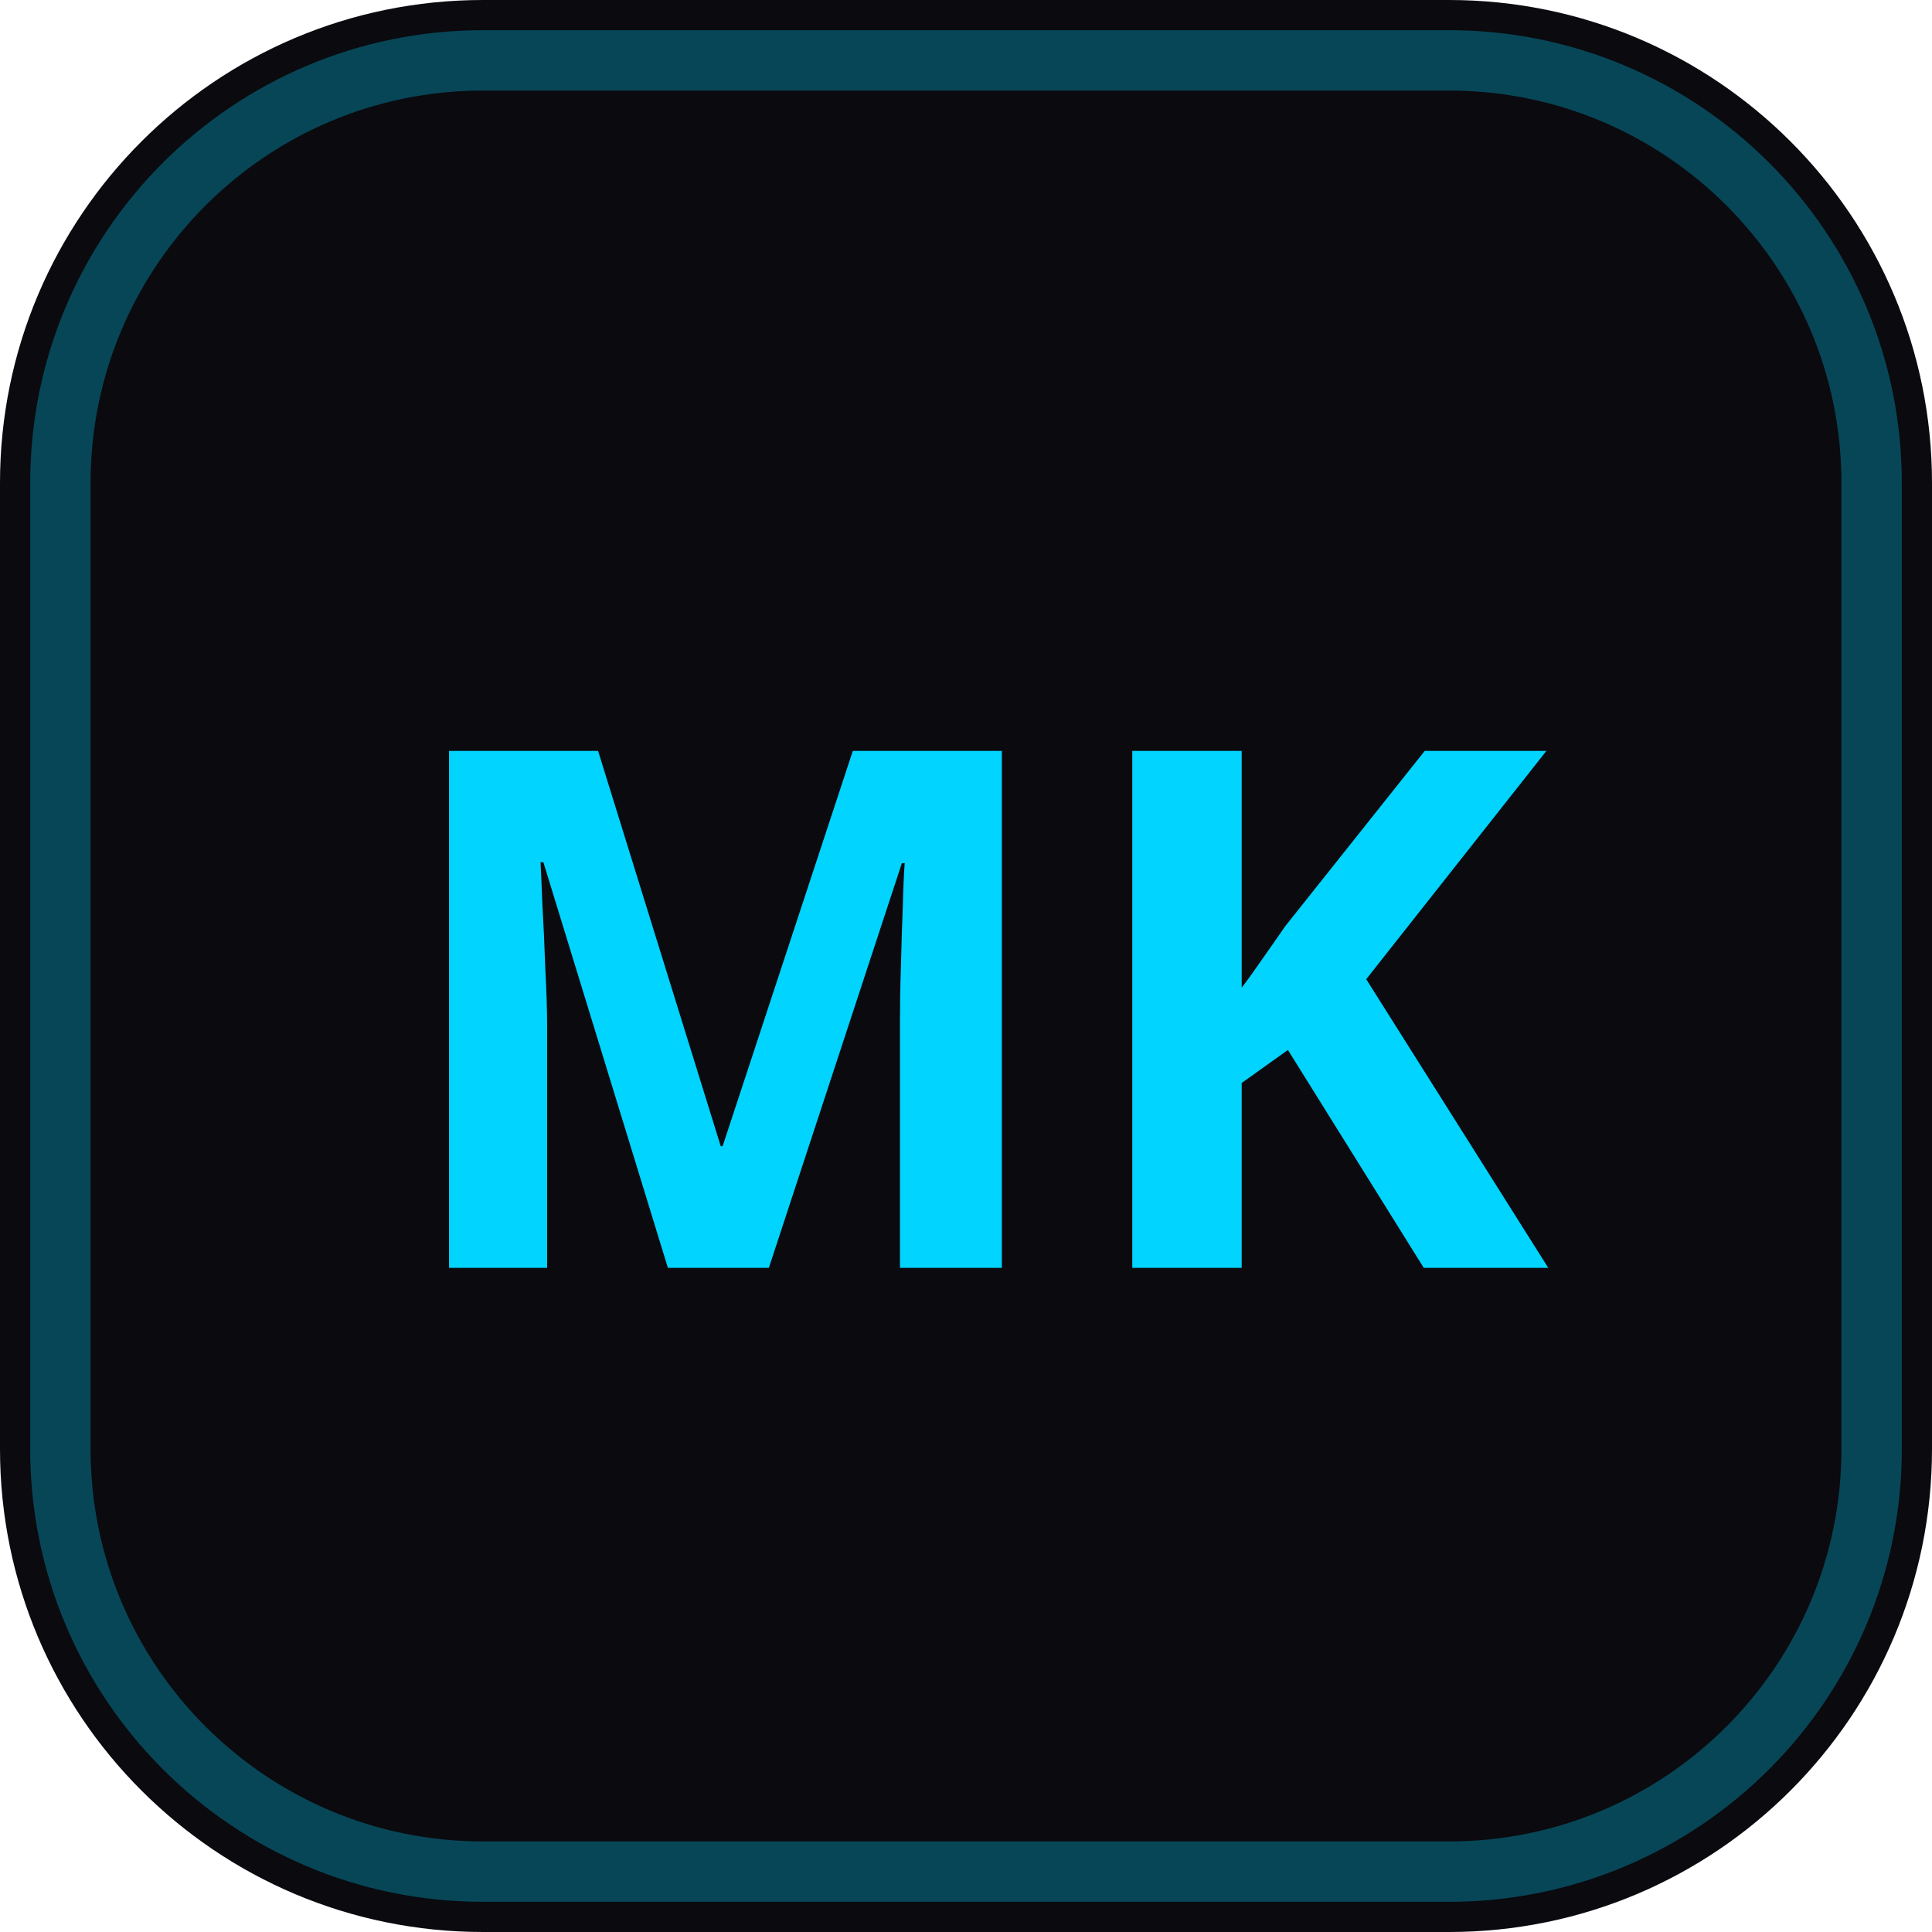
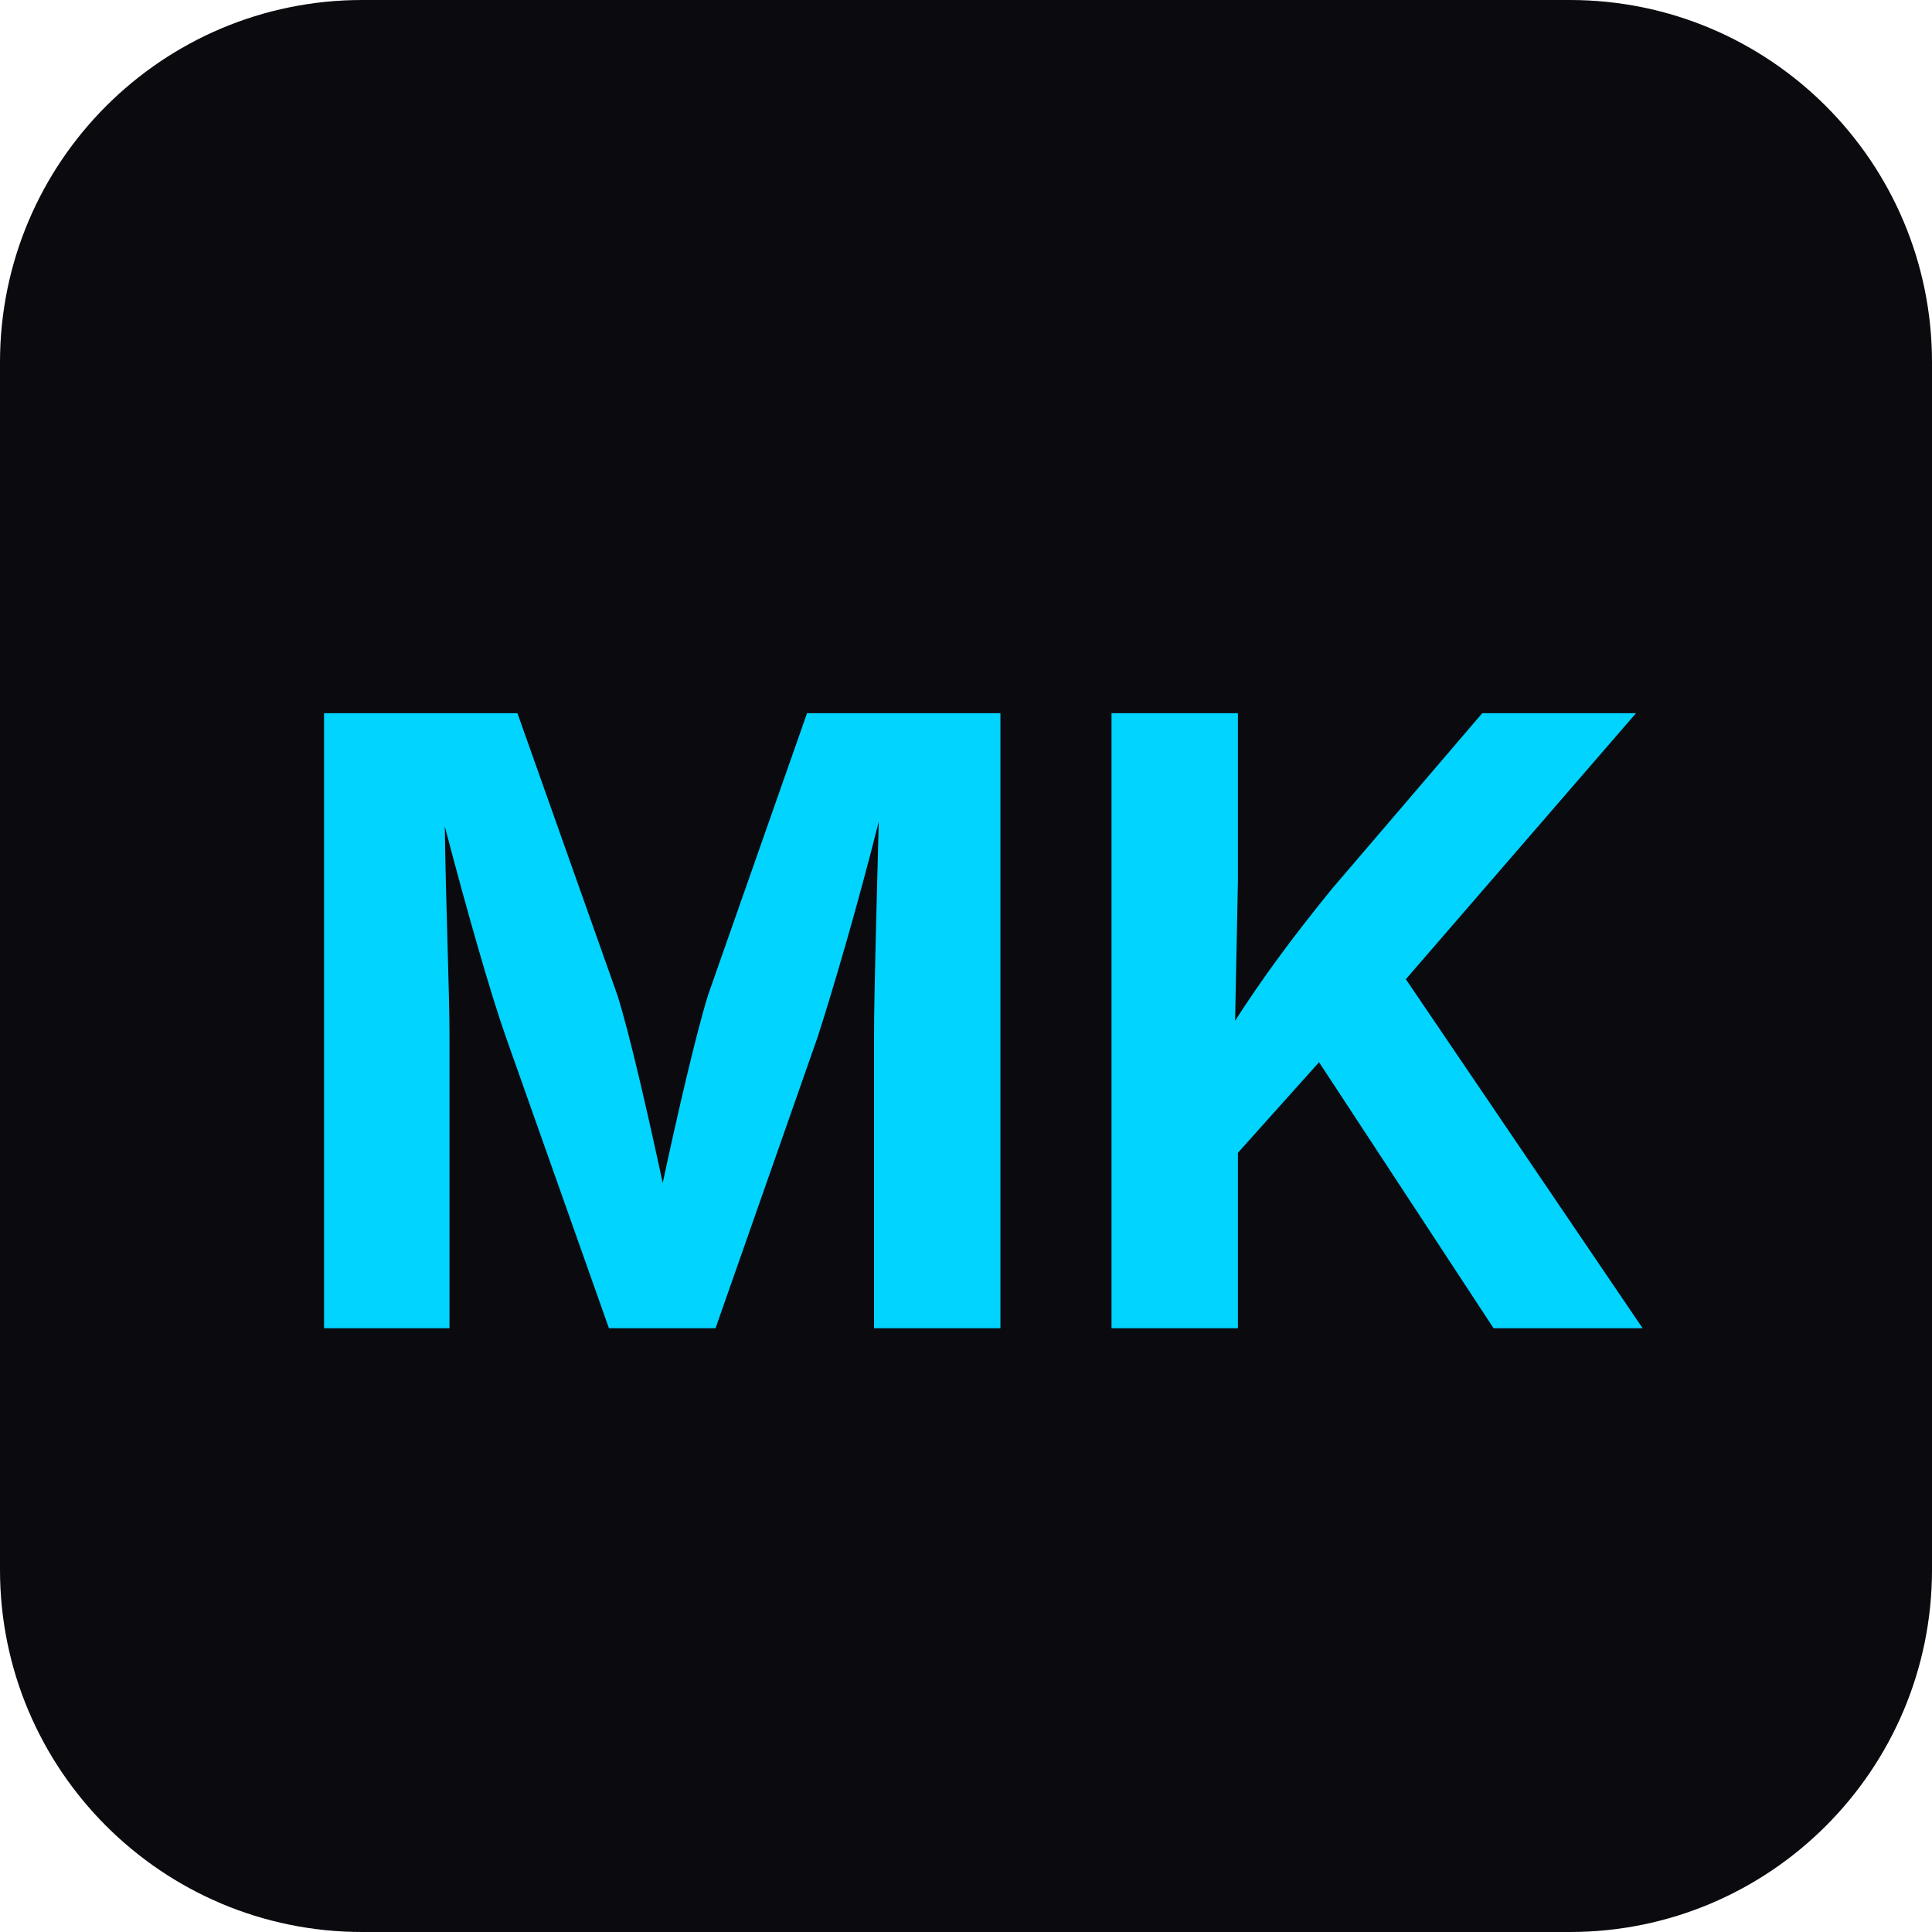
- <svg xmlns="http://www.w3.org/2000/svg" viewBox="0 0 32 32" fill="none">
-   <rect width="32" height="32" rx="8" fill="#0a0a0f" />
-   <rect x="1" y="1" width="30" height="30" rx="7" stroke="#00d4ff" stroke-opacity="0.3" stroke-width="1" />
-   <text x="16" y="21" font-family="system-ui, sans-serif" font-size="12" font-weight="700" fill="#00d4ff" text-anchor="middle">MK</text>
+ <svg xmlns="http://www.w3.org/2000/svg" width="32" height="32" viewBox="0 0 32 32">
+   <rect width="32" height="32" rx="6" fill="#0a0a0f" />
+   <text x="16" y="22" text-anchor="middle" font-family="Inter, sans-serif" font-weight="700" font-size="14" fill="#00d4ff">MK</text>
</svg>
